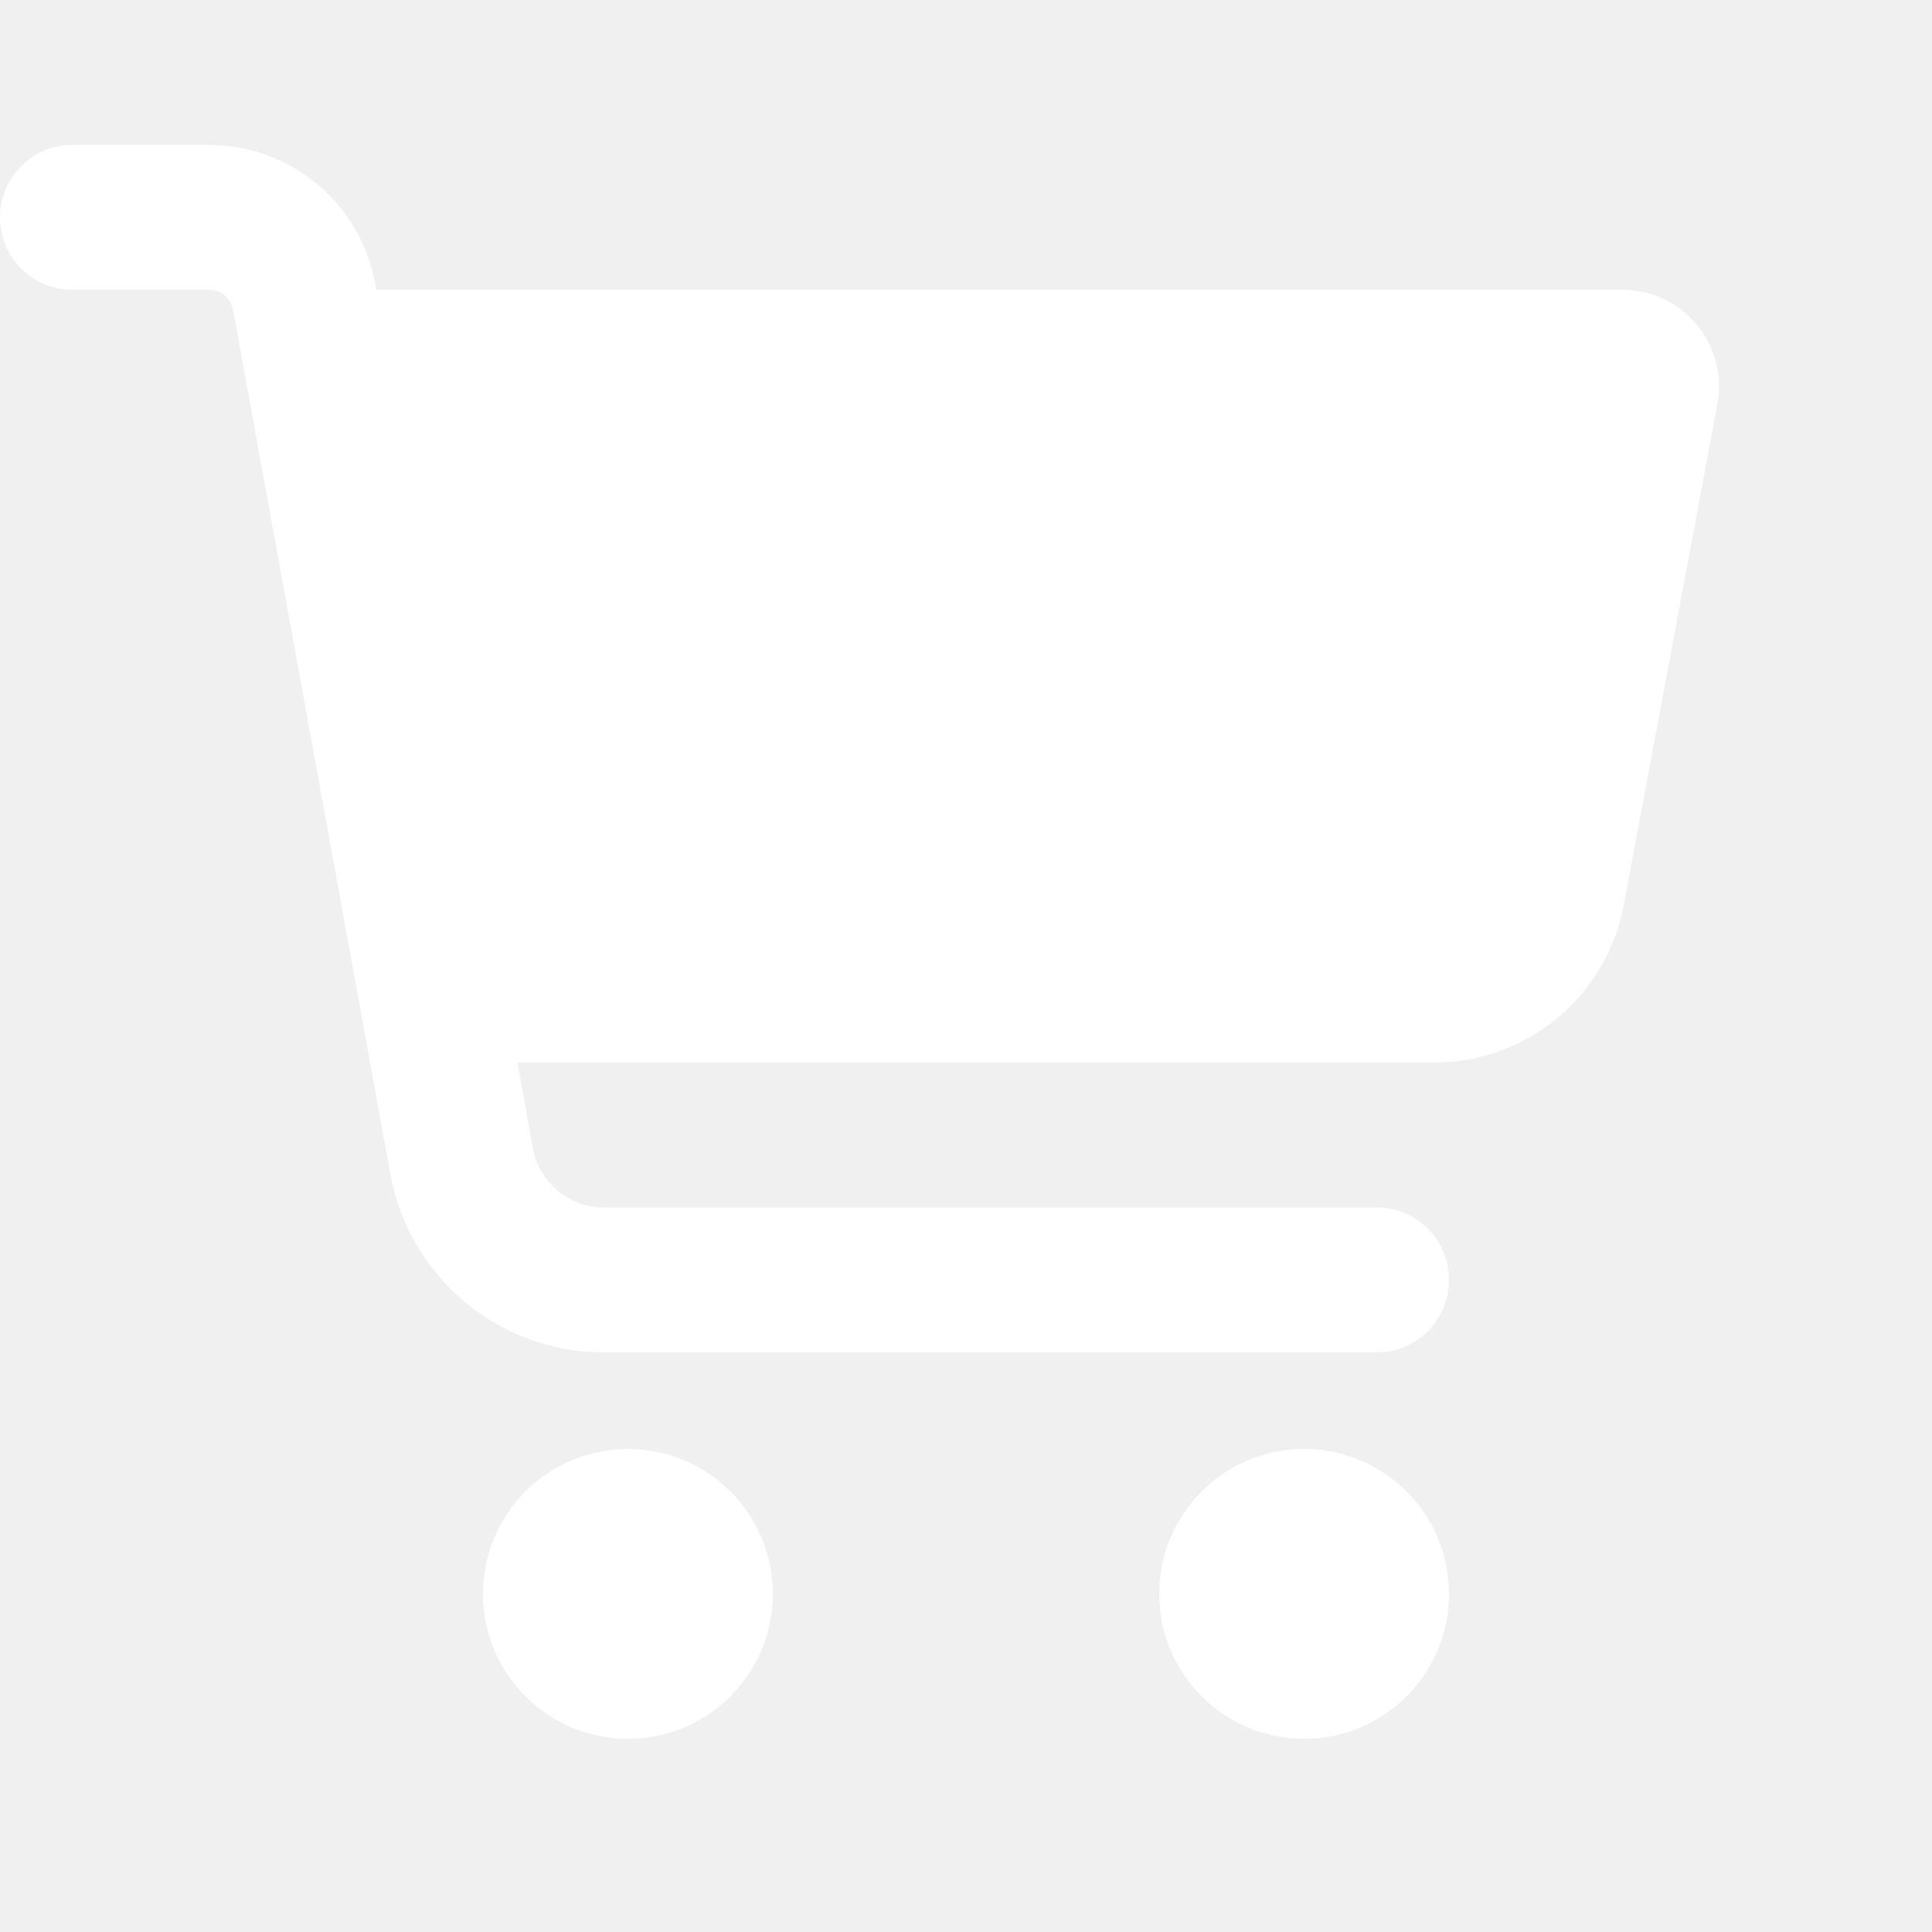
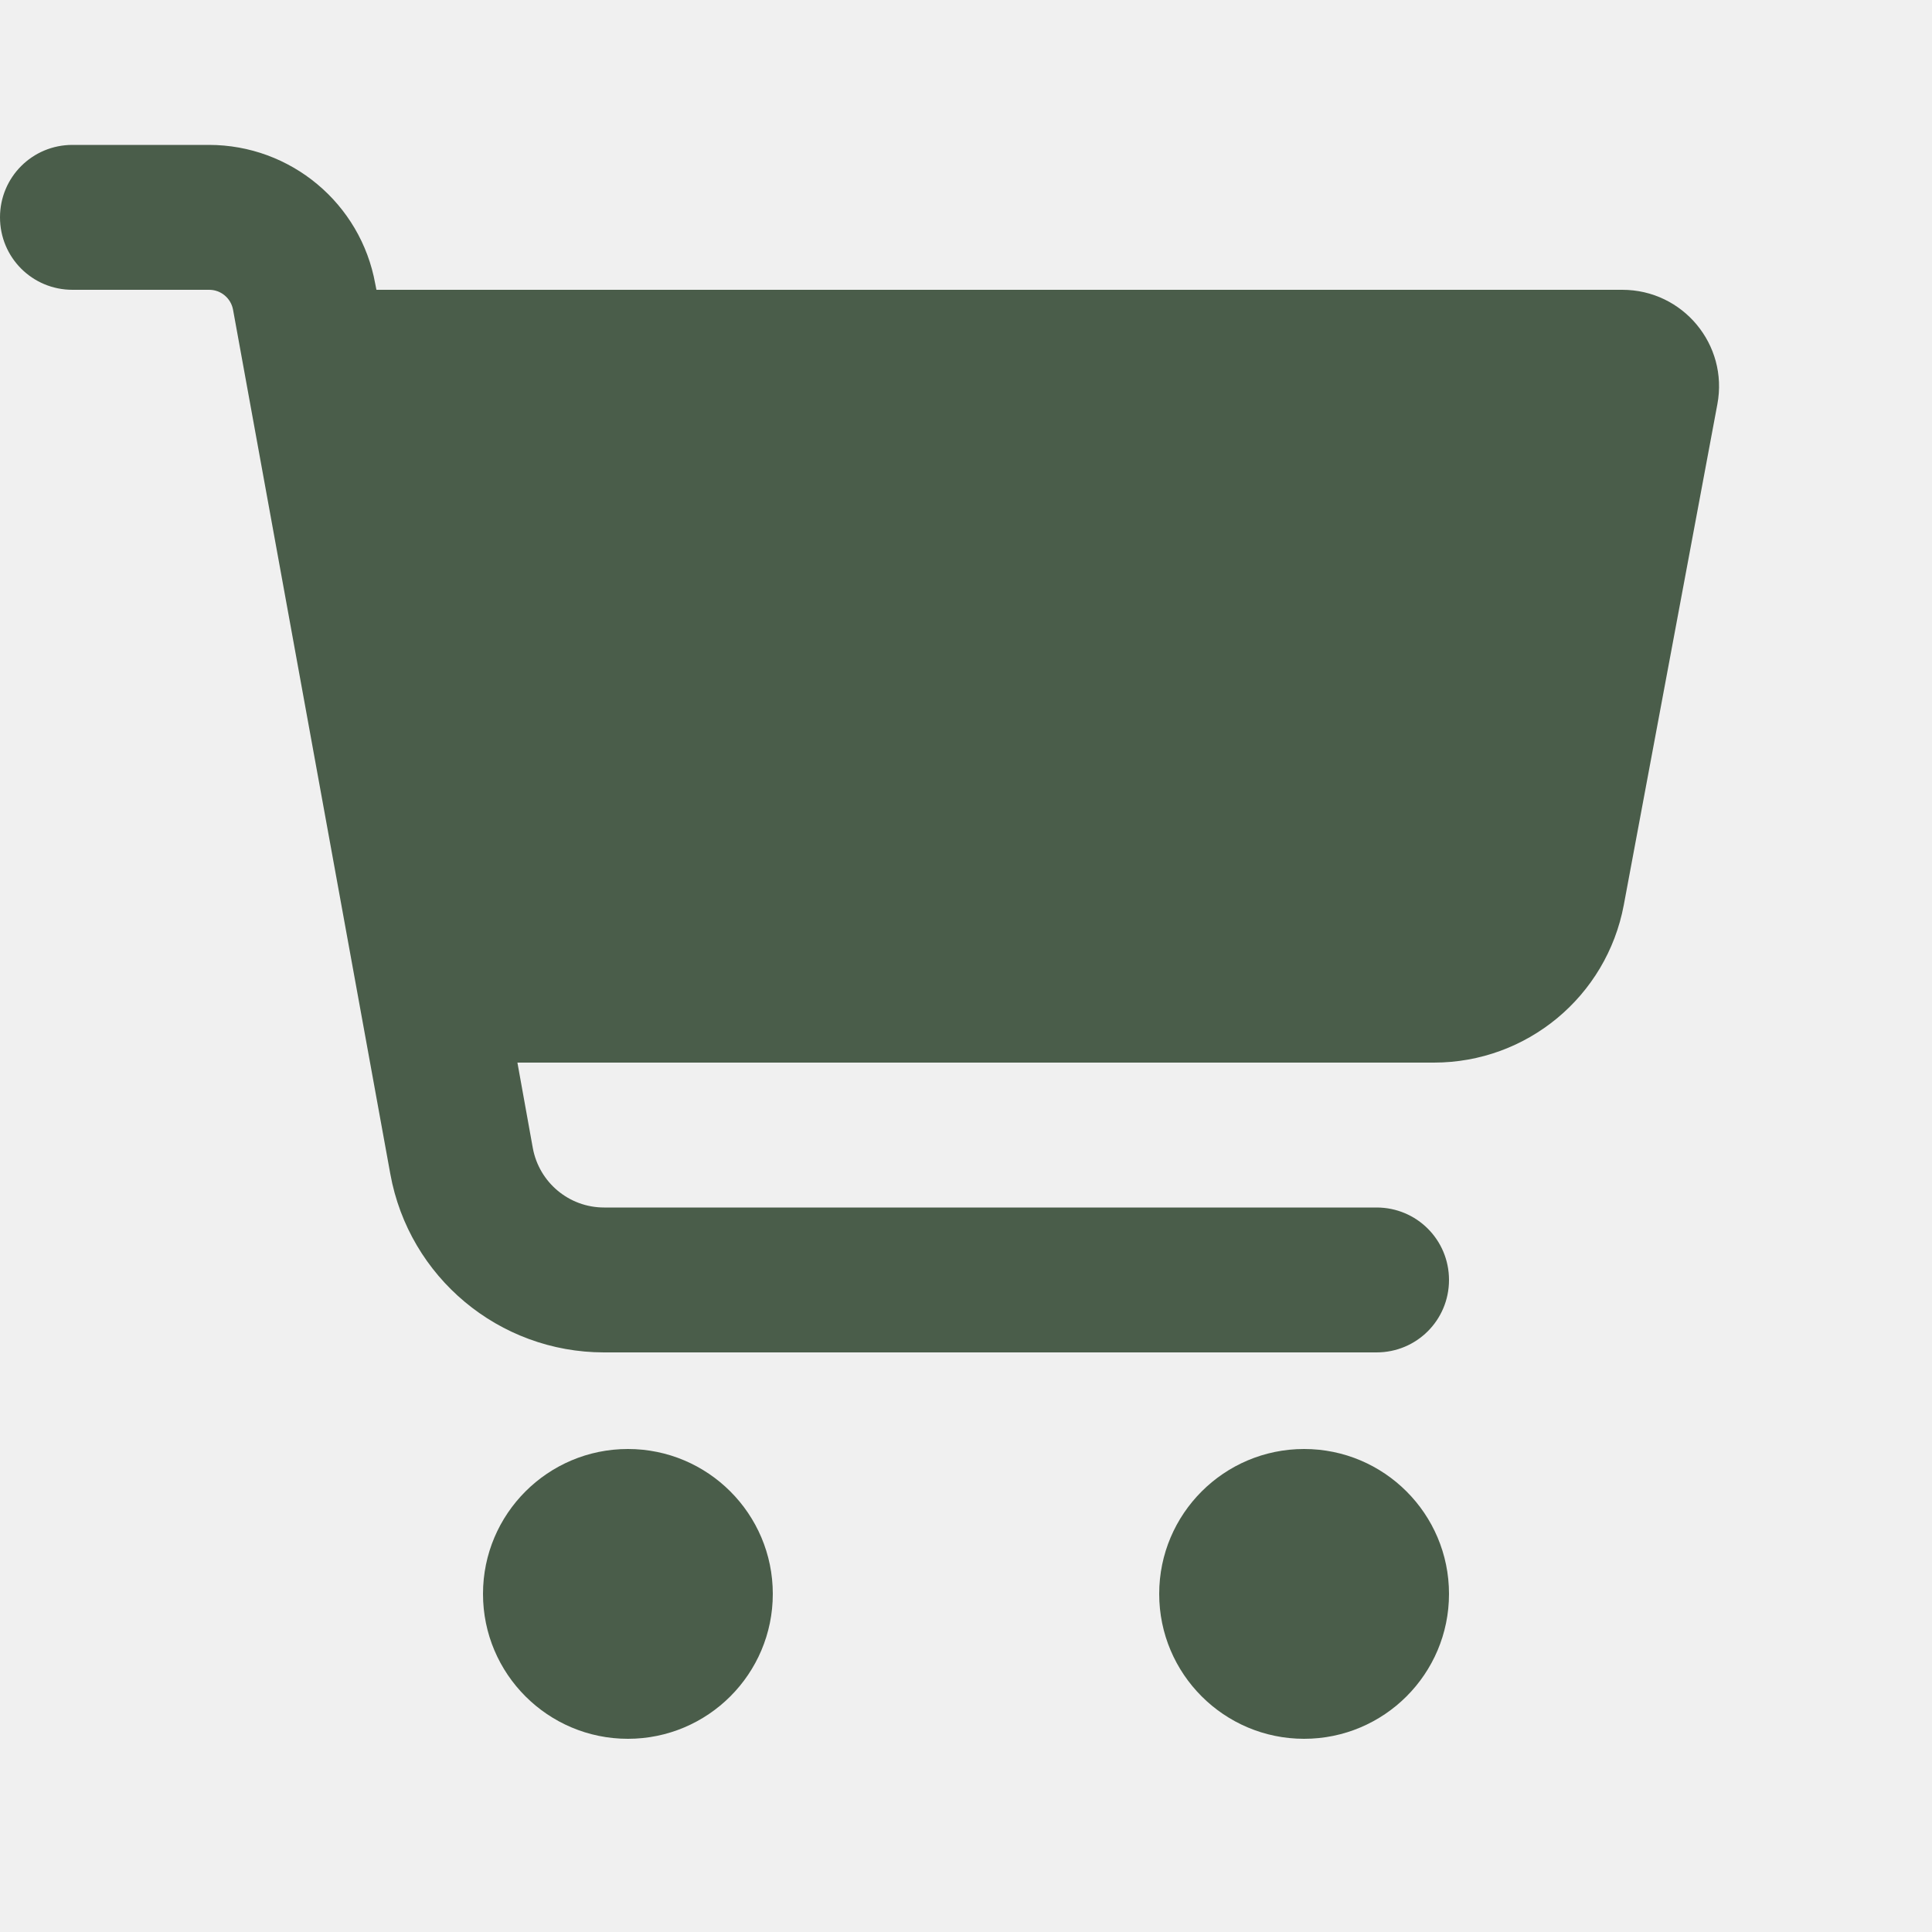
<svg xmlns="http://www.w3.org/2000/svg" viewBox="0 0 640 640">
-   <path fill="#ffffff" d="M24 48C10.7 48 0 58.7 0 72C0 85.3 10.7 96 24 96L69.3 96C73.2 96 76.5 98.8 77.2 102.6L129.3 388.9C135.5 423.1 165.3 448 200.1 448L456 448C469.3 448 480 437.3 480 424C480 410.7 469.3 400 456 400L200.1 400C188.5 400 178.6 391.7 176.5 380.3L171.4 352L475 352C505.8 352 532.2 330.1 537.9 299.8L568.9 133.9C572.6 114.2 557.5 96 537.4 96L124.7 96L124.3 94C119.5 67.4 96.3 48 69.2 48L24 48zM208 576C234.5 576 256 554.5 256 528C256 501.5 234.5 480 208 480C181.5 480 160 501.5 160 528C160 554.5 181.5 576 208 576zM432 576C458.5 576 480 554.5 480 528C480 501.5 458.5 480 432 480C405.5 480 384 501.5 384 528C384 554.5 405.5 576 432 576z" />
+   <path fill="#4A5D4A" d="M24 48C10.7 48 0 58.7 0 72C0 85.3 10.7 96 24 96L69.3 96C73.2 96 76.5 98.8 77.2 102.6L129.3 388.9C135.5 423.1 165.3 448 200.1 448L456 448C469.3 448 480 437.3 480 424C480 410.7 469.3 400 456 400L200.1 400C188.5 400 178.6 391.7 176.5 380.3L171.4 352L475 352C505.8 352 532.2 330.1 537.9 299.8L568.9 133.9C572.6 114.2 557.5 96 537.4 96L124.7 96L124.3 94C119.5 67.4 96.3 48 69.2 48L24 48zM208 576C234.5 576 256 554.5 256 528C256 501.5 234.5 480 208 480C181.5 480 160 501.5 160 528C160 554.5 181.5 576 208 576zM432 576C458.5 576 480 554.5 480 528C480 501.5 458.5 480 432 480C405.5 480 384 501.5 384 528C384 554.5 405.5 576 432 576z" />
</svg>
